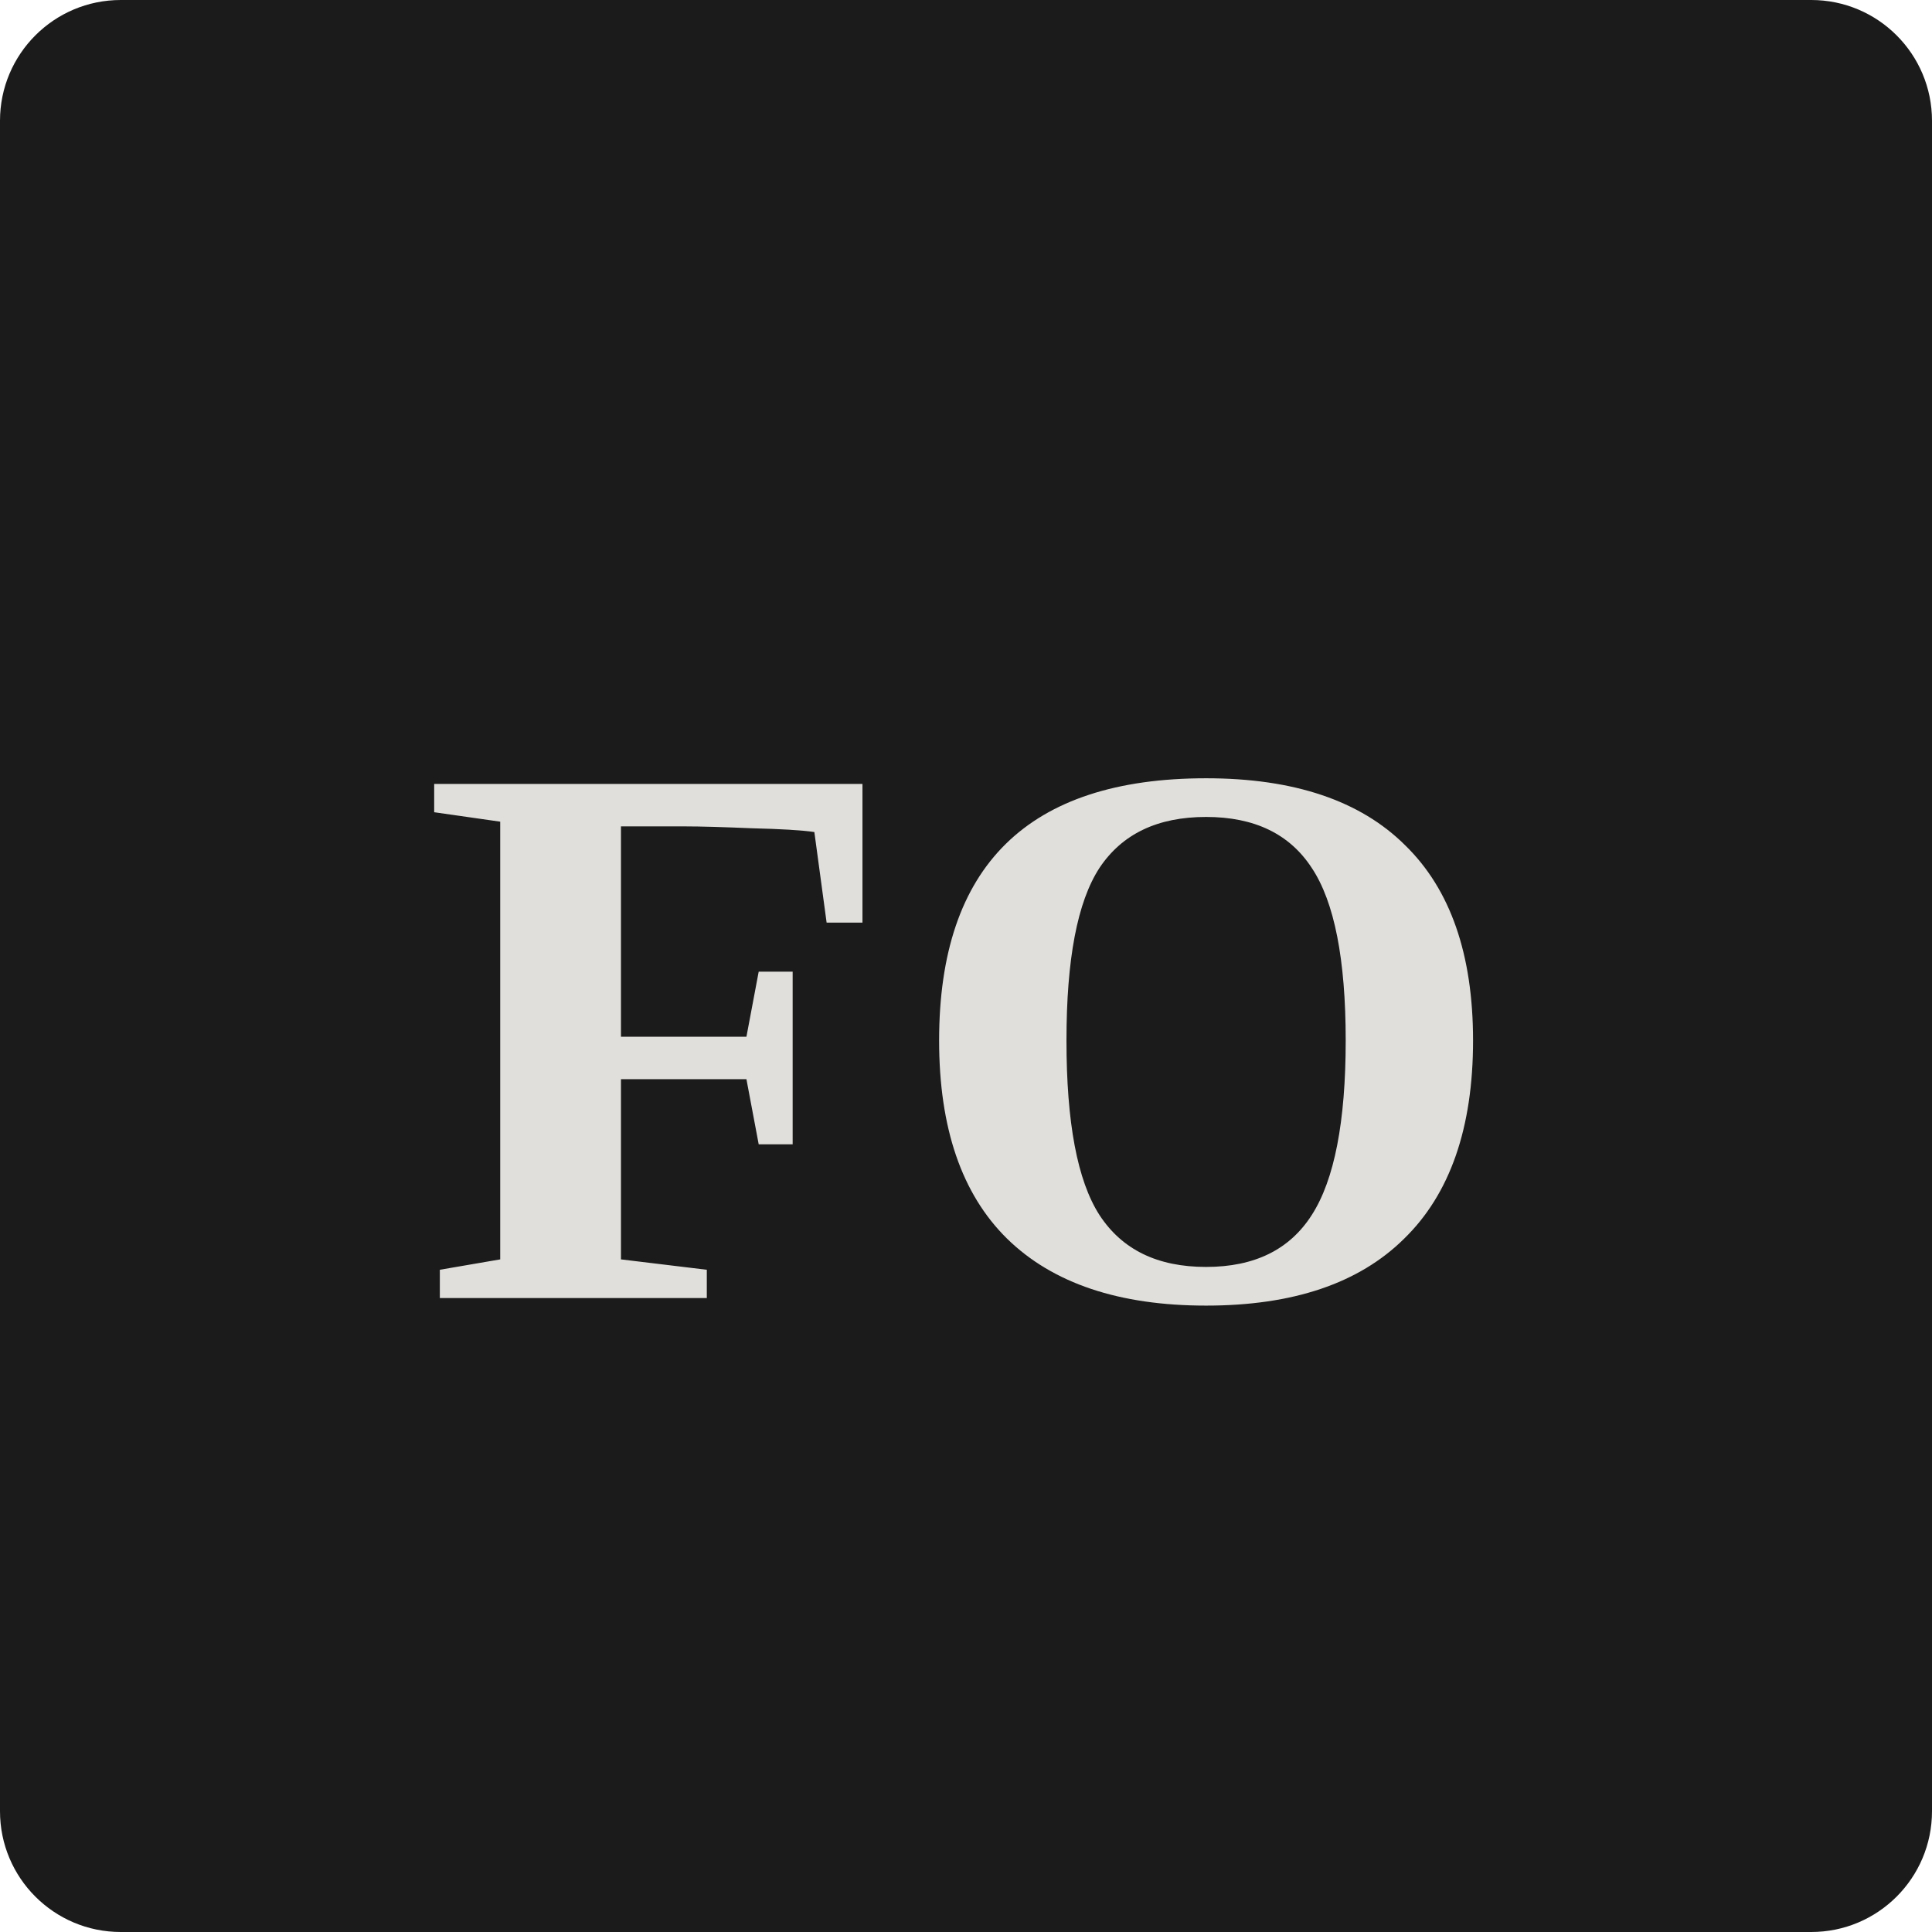
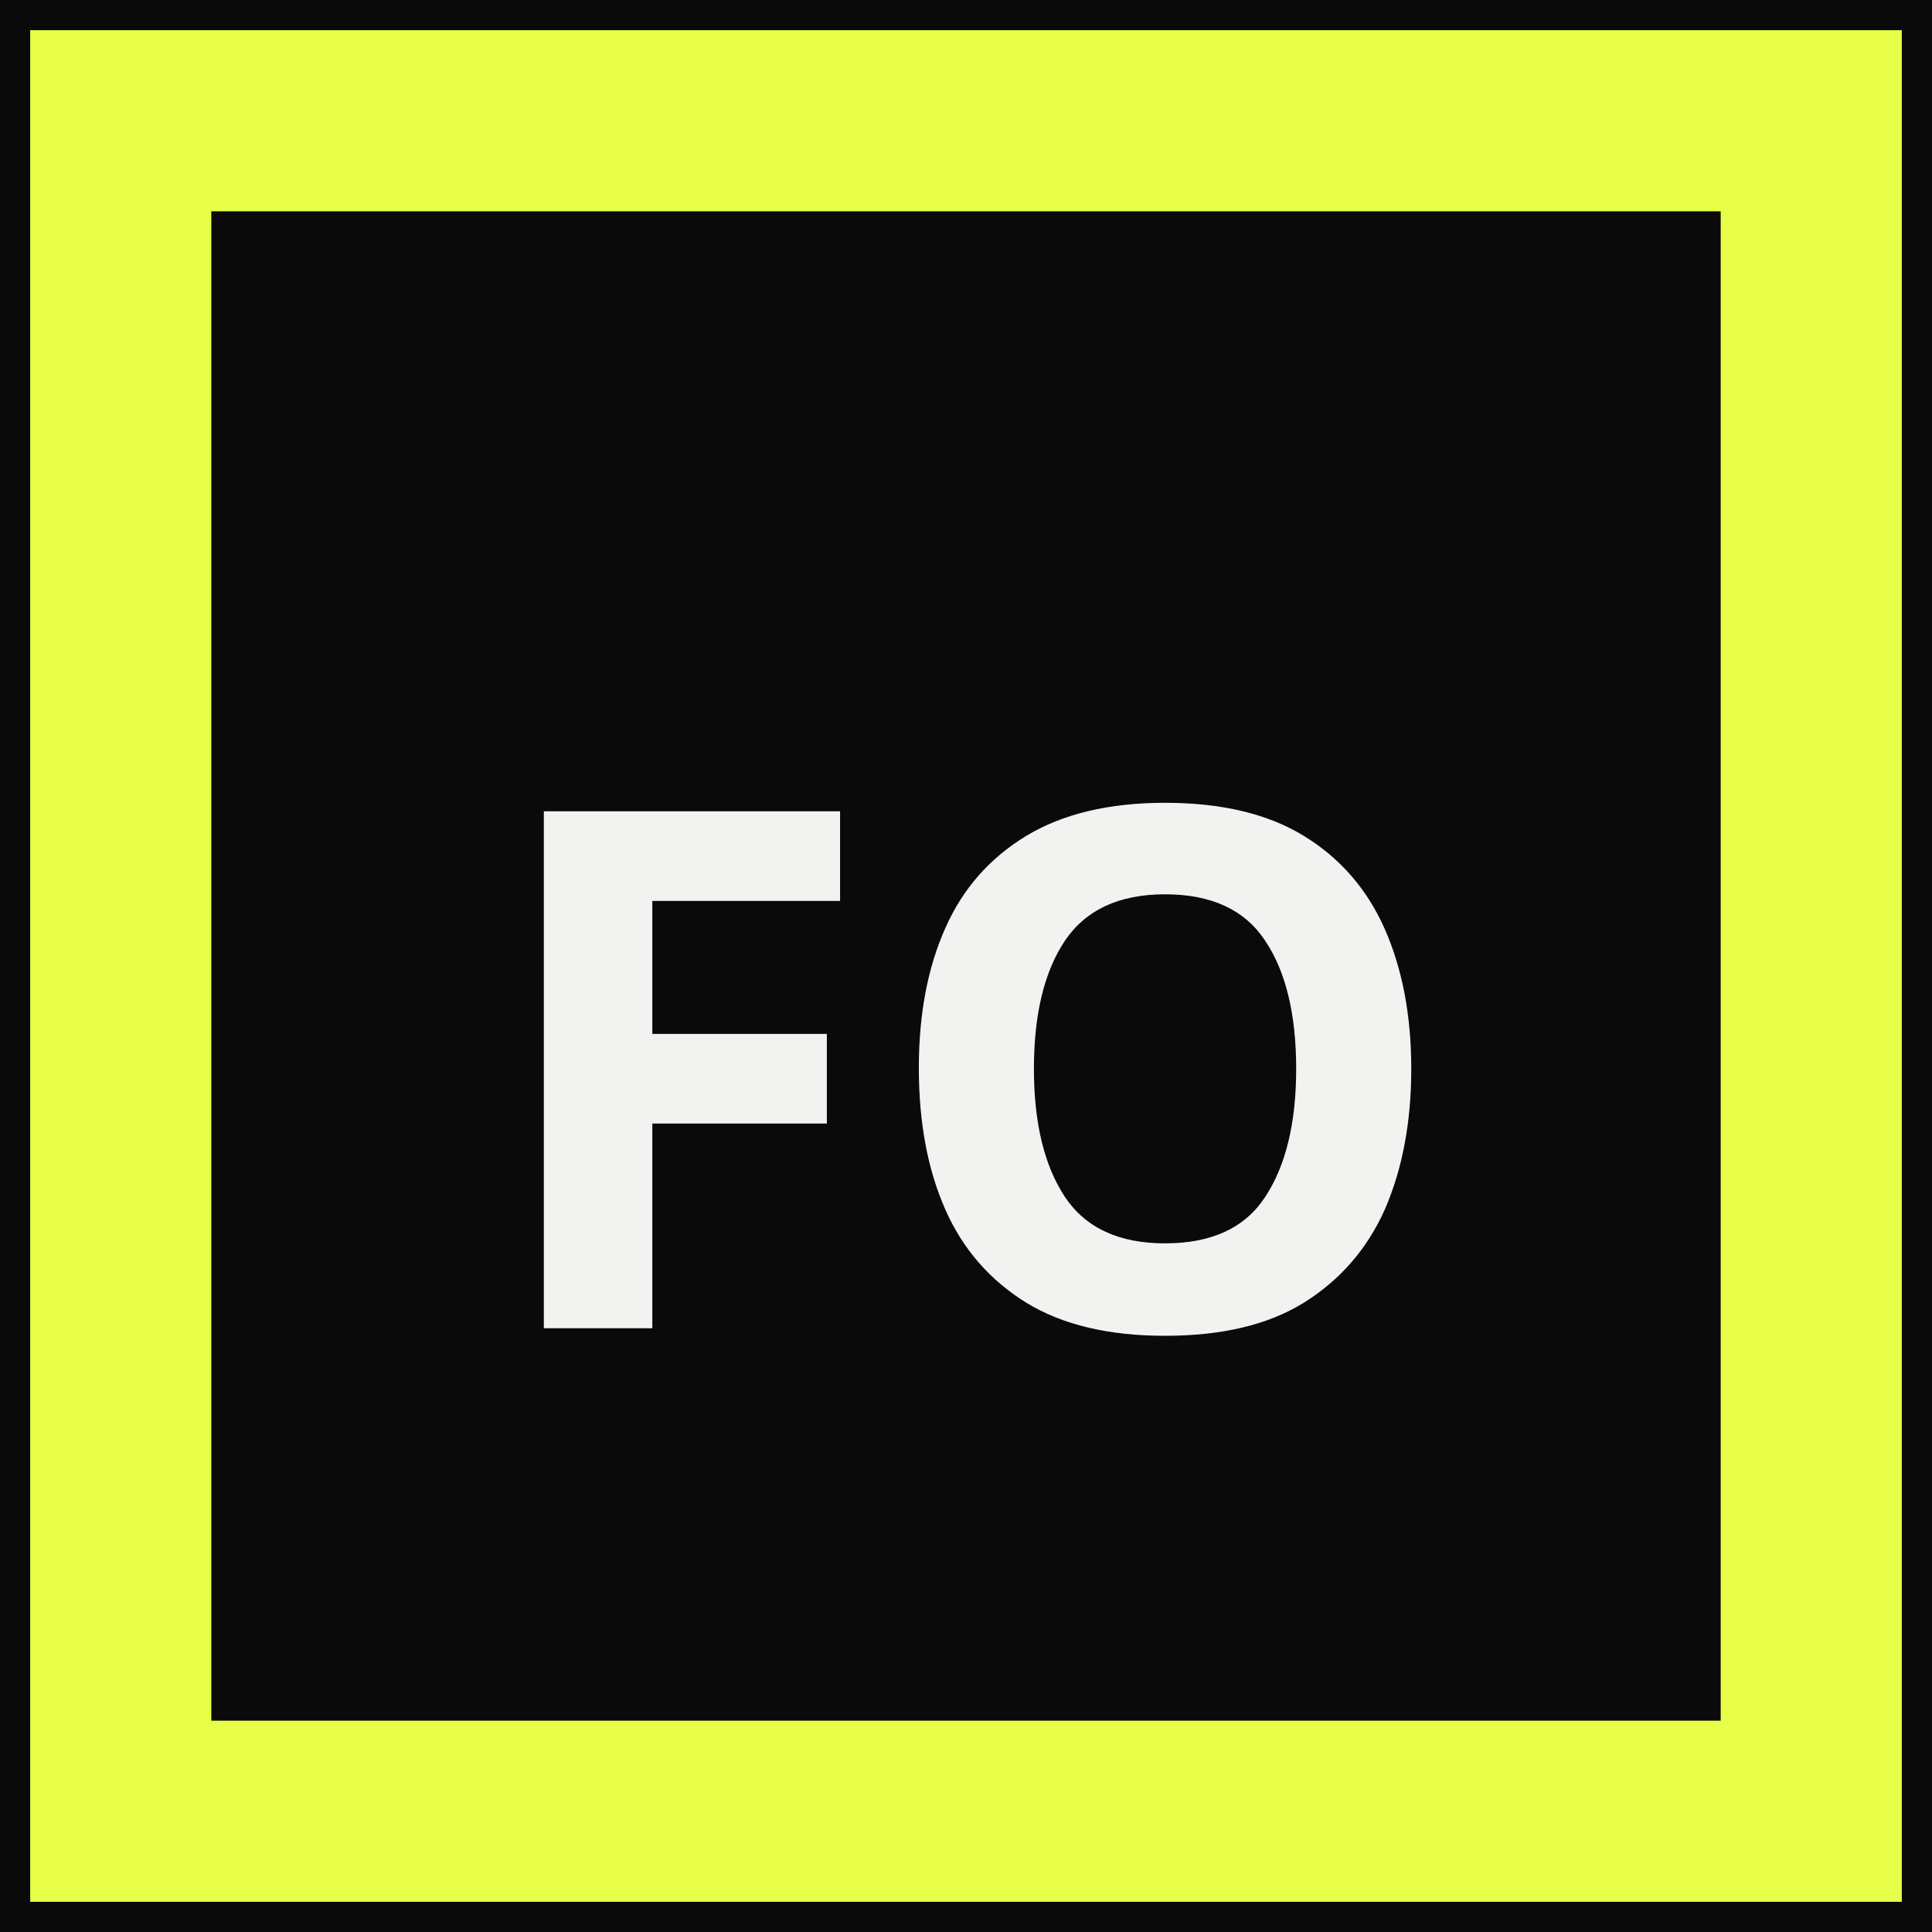
- <svg xmlns="http://www.w3.org/2000/svg" viewBox="0 0 32 32" fill="none">
-   <rect width="32" height="32" rx="2" fill="#1b1b1b" />
-   <text x="16" y="21.5" text-anchor="middle" font-family="Georgia, 'Times New Roman', serif" font-size="13" font-weight="700" fill="#e1dfdb">FO</text>
+ <svg xmlns="http://www.w3.org/2000/svg" viewBox="0 0 32 32">
+   <rect width="32" height="32" fill="#0a0a0a" />
+   <rect x="2" y="2" width="28" height="28" fill="none" stroke="#e8ff47" stroke-width="3" />
+   <text x="16" y="22" text-anchor="middle" font-family="Arial Black, Impact, sans-serif" font-size="12" font-weight="900" fill="#f2f2f0">FO</text>
</svg>
